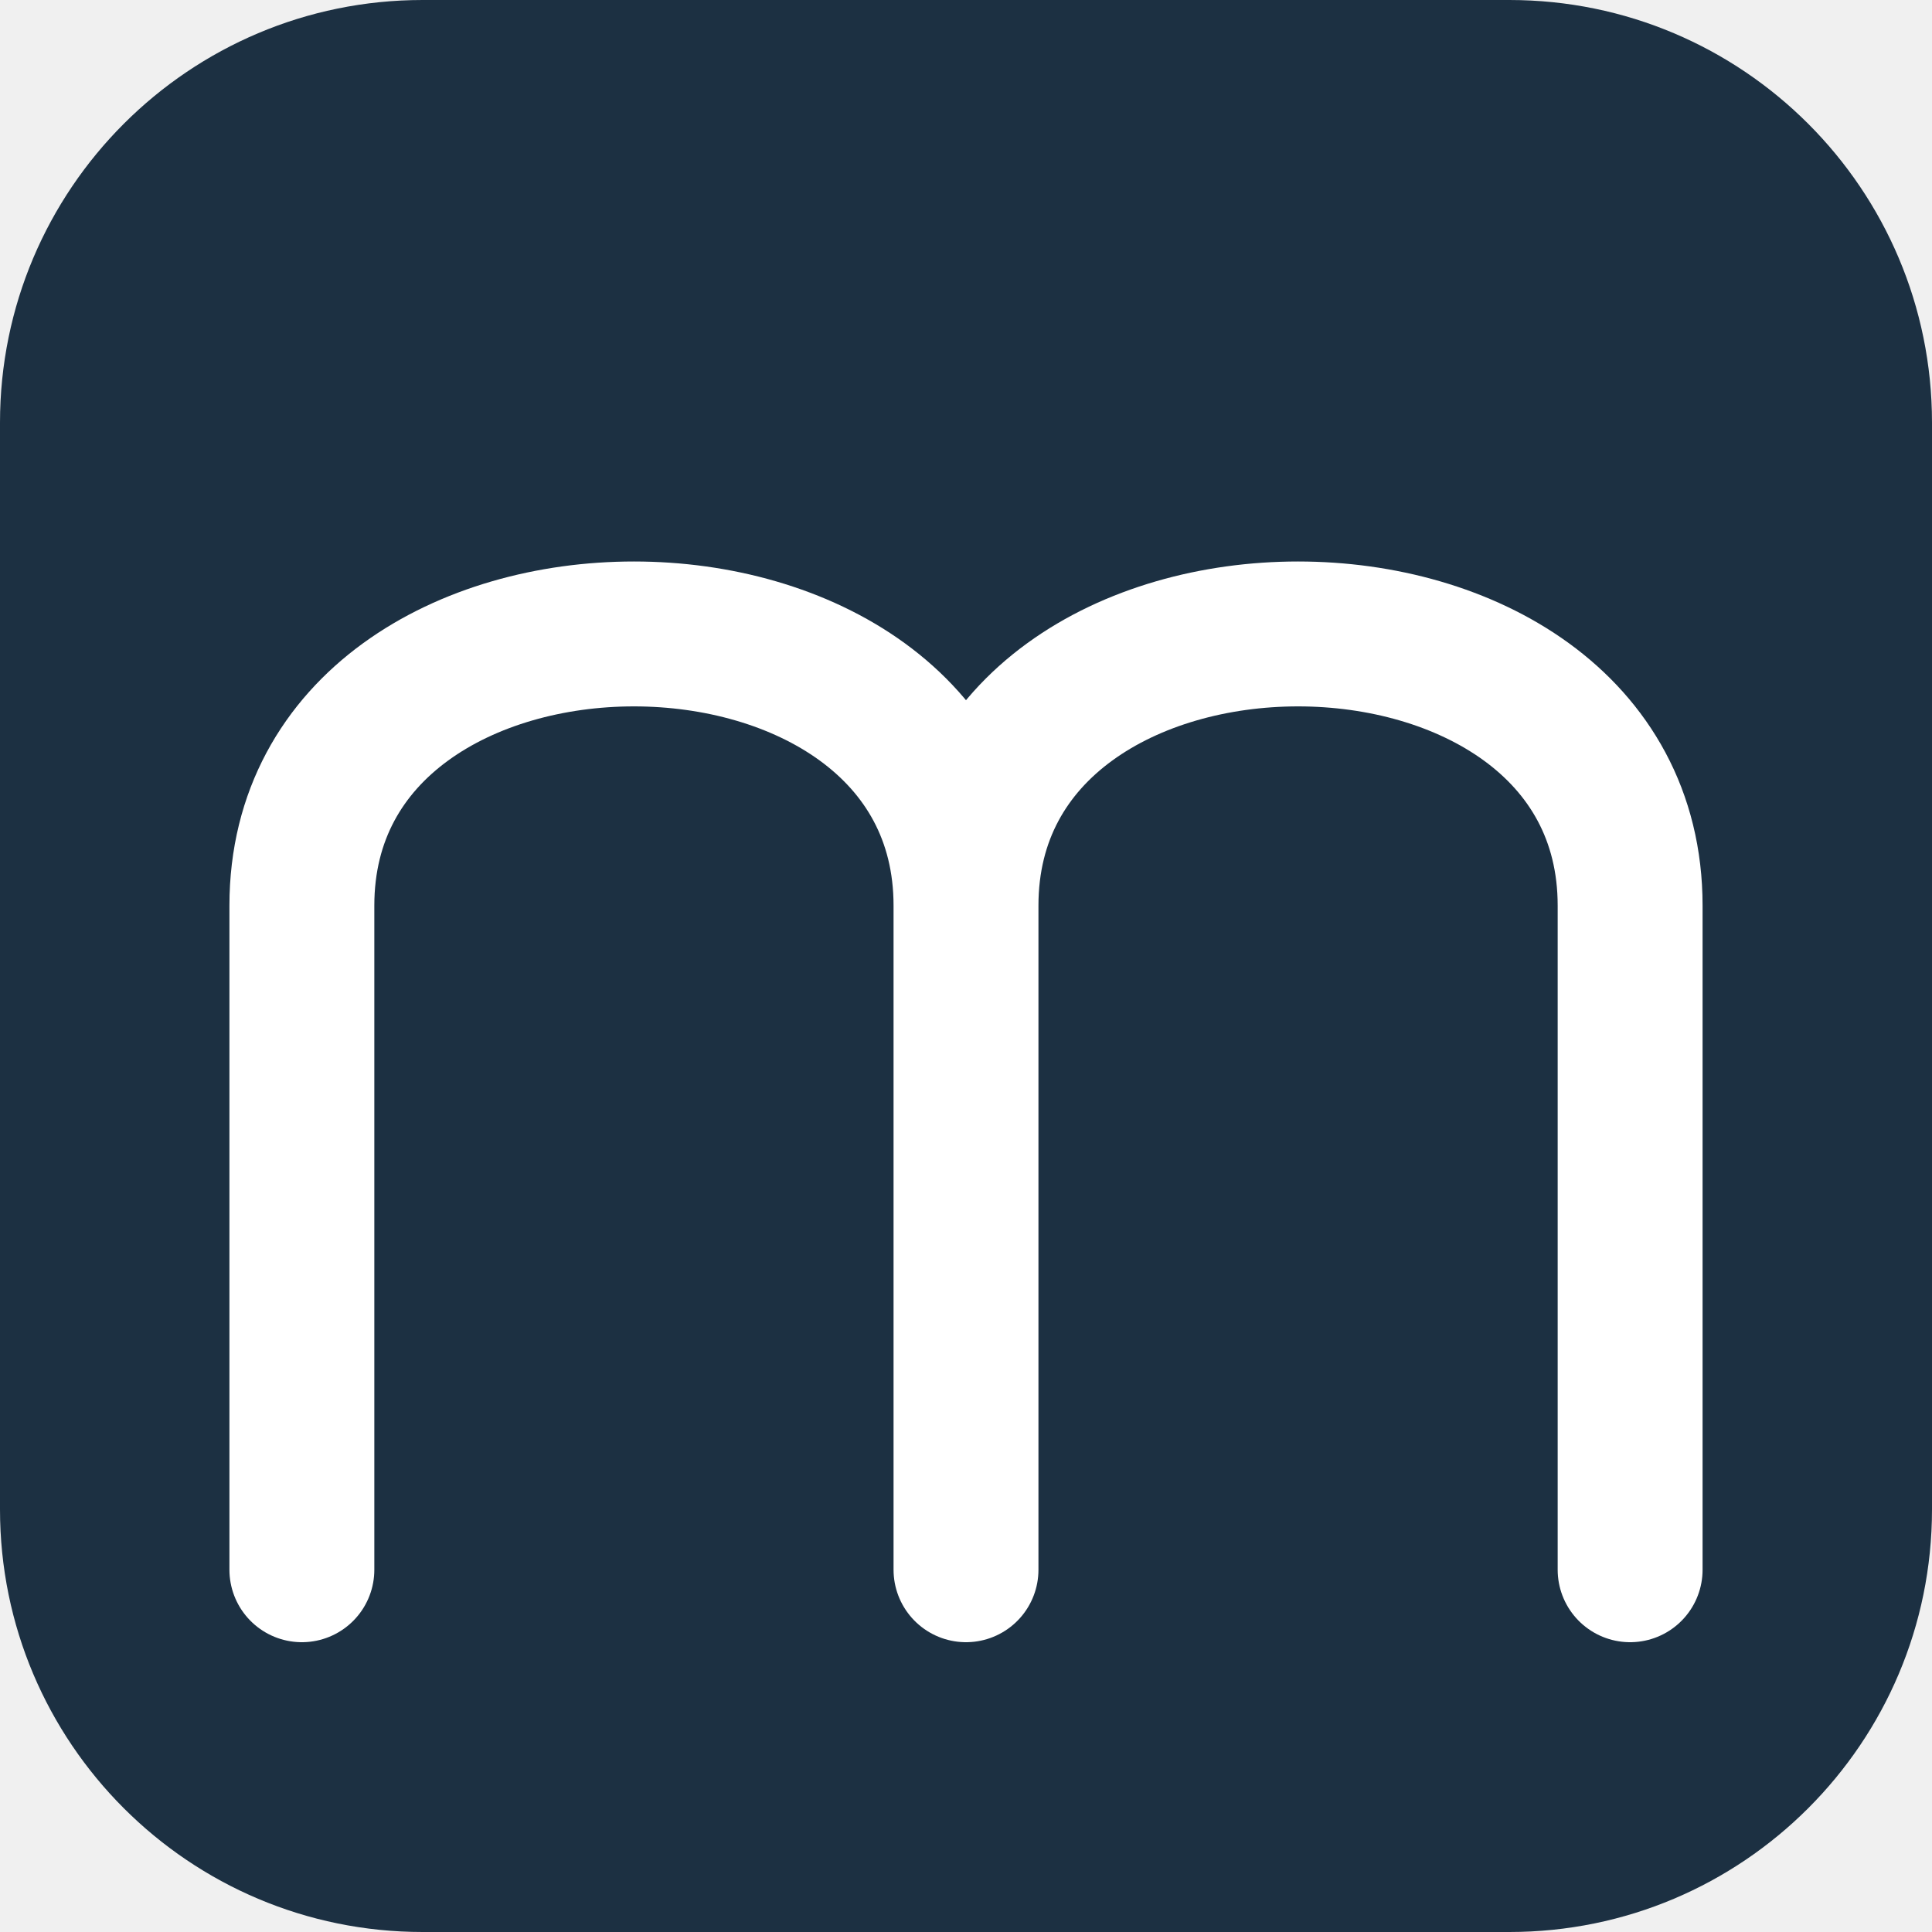
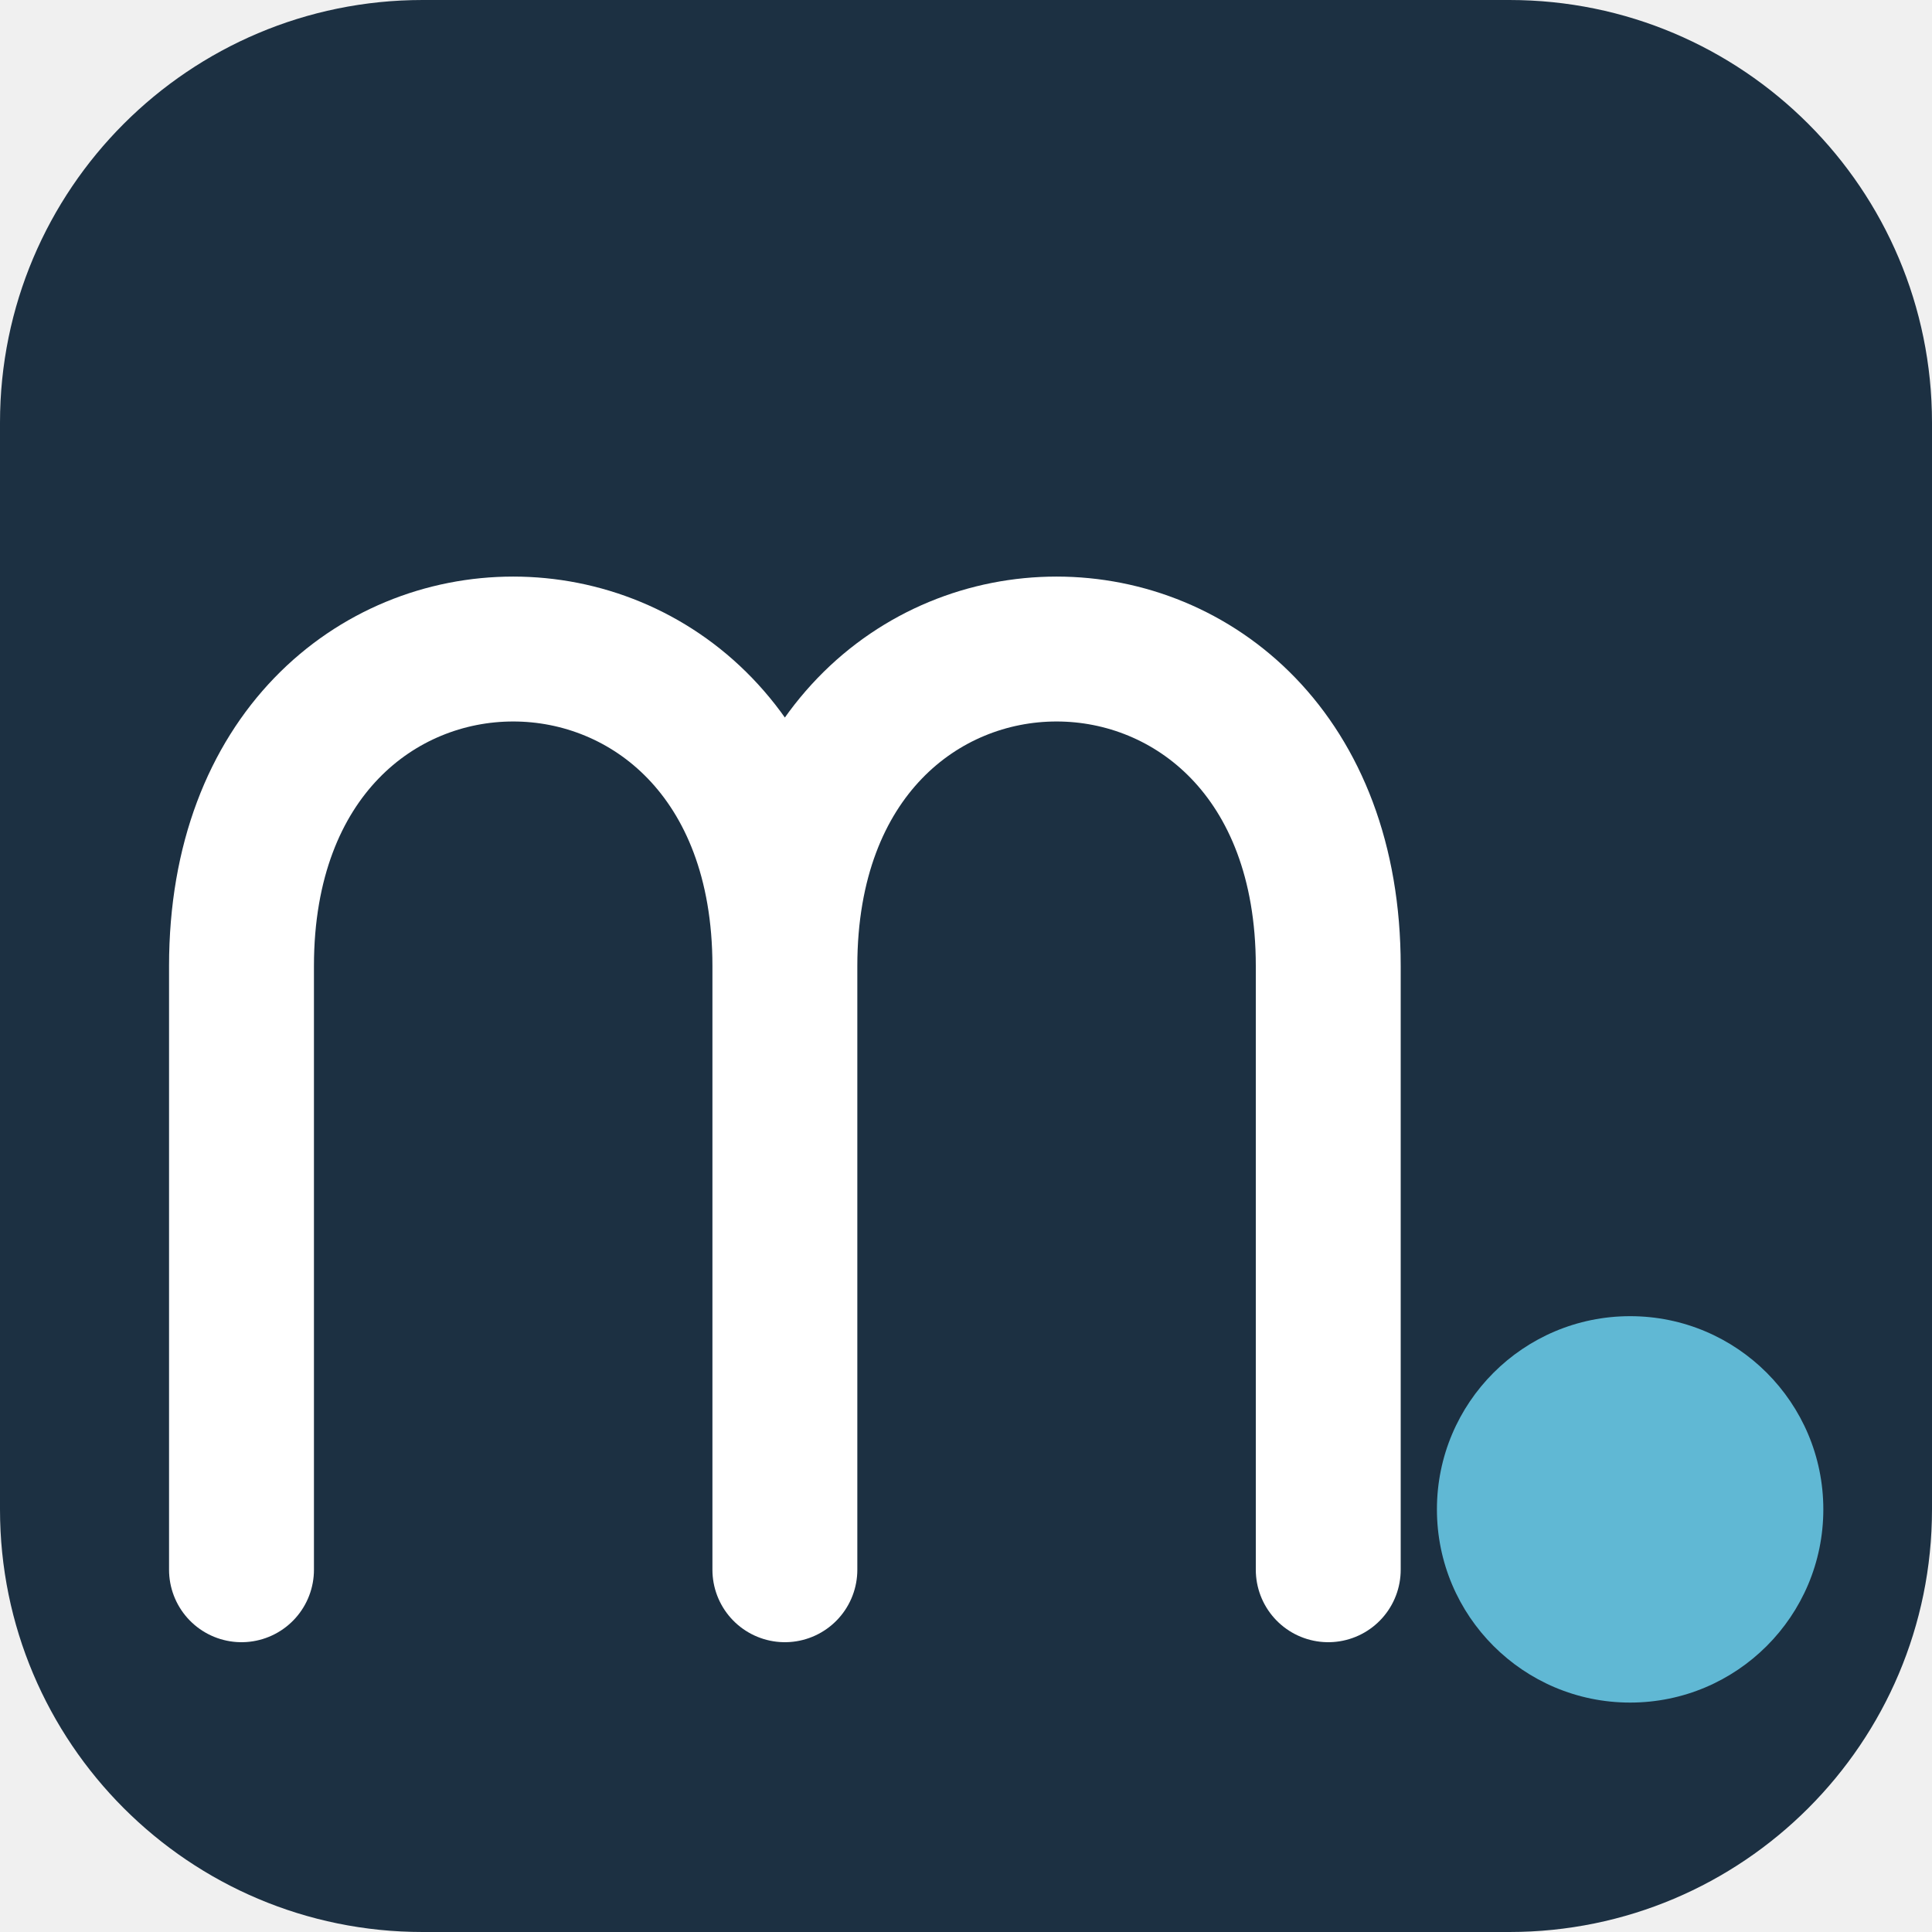
<svg xmlns="http://www.w3.org/2000/svg" viewBox="0 0 32 32" width="32" height="32">
  <rect width="32" height="32" rx="7" fill="#1C3042" />
-   <path d="M5 26 V15 C5 9 16 9 16 15 V26 M16 15 C16 9 27 9 27 15 V26" stroke="white" stroke-width="2.4" fill="none" stroke-linecap="round" stroke-linejoin="round" />
+   <path d="M4 26 V16 C4 9 13 9 13 16 V26 M13 16 C13 9 22 9 22 16 V26" stroke="white" stroke-width="2.4" fill="none" stroke-linecap="round" stroke-linejoin="round" />
+   <circle cx="27" cy="25" r="3.2" fill="#60b8d4" />
</svg>
